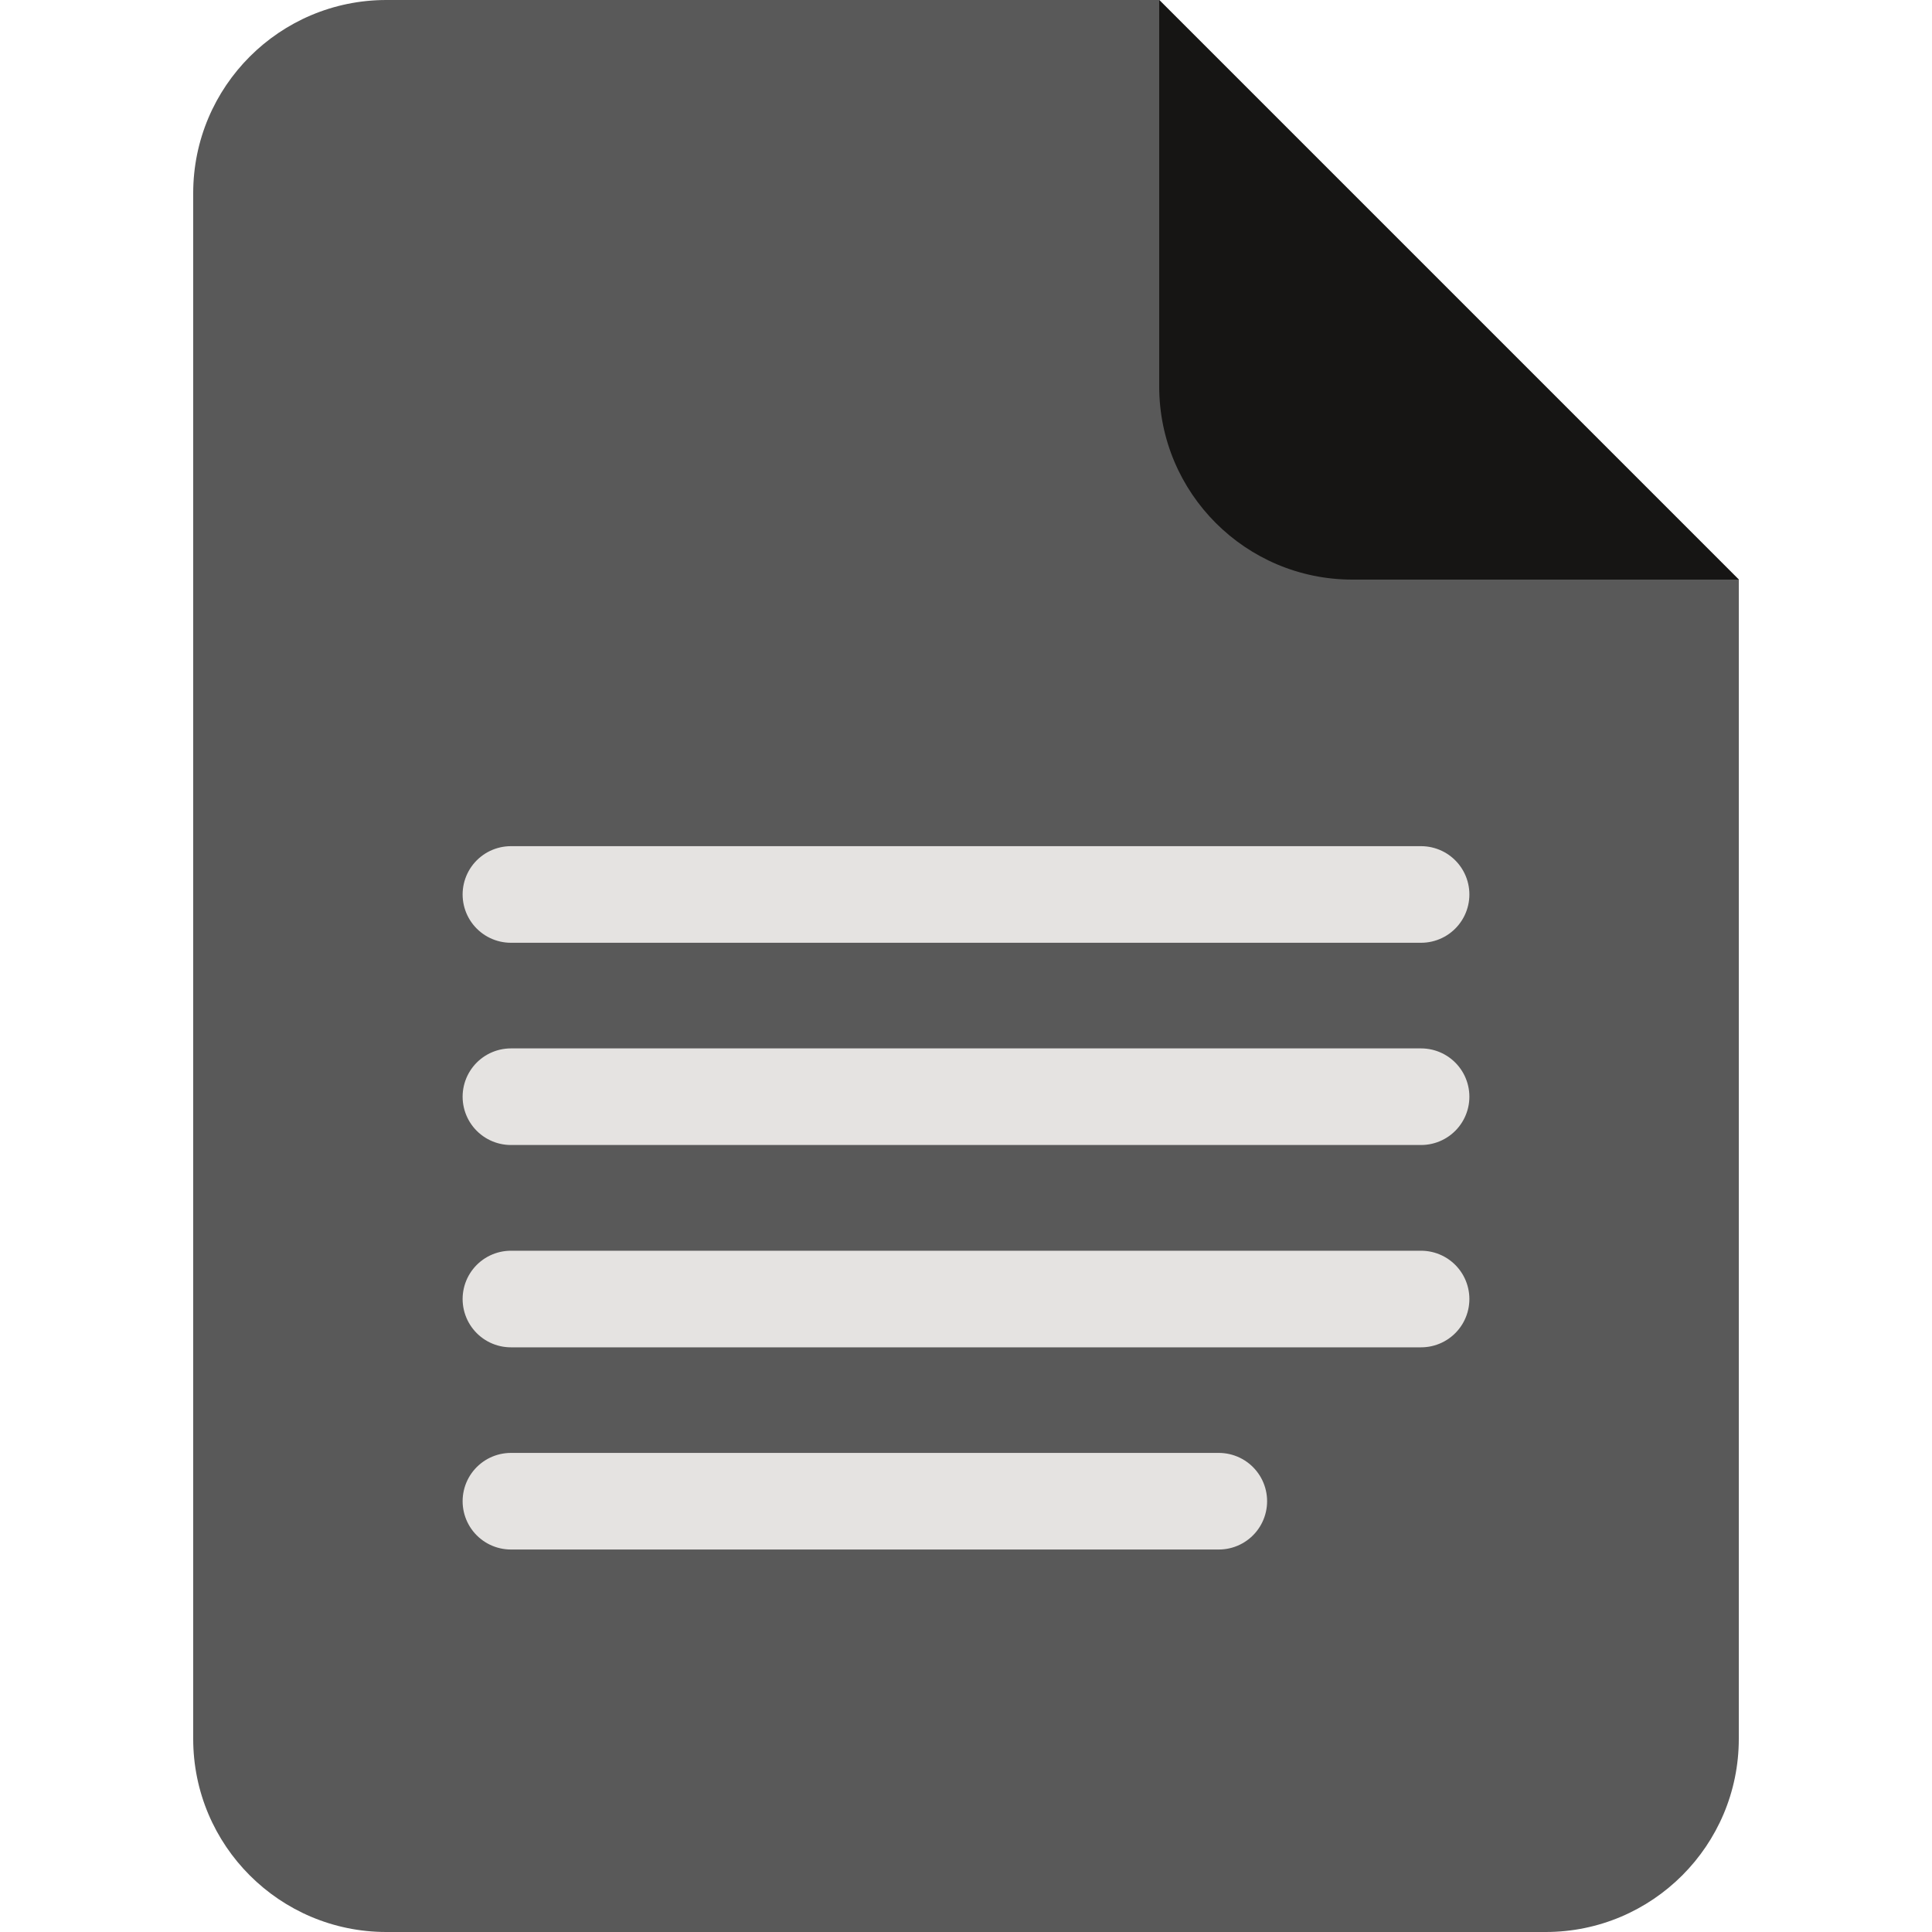
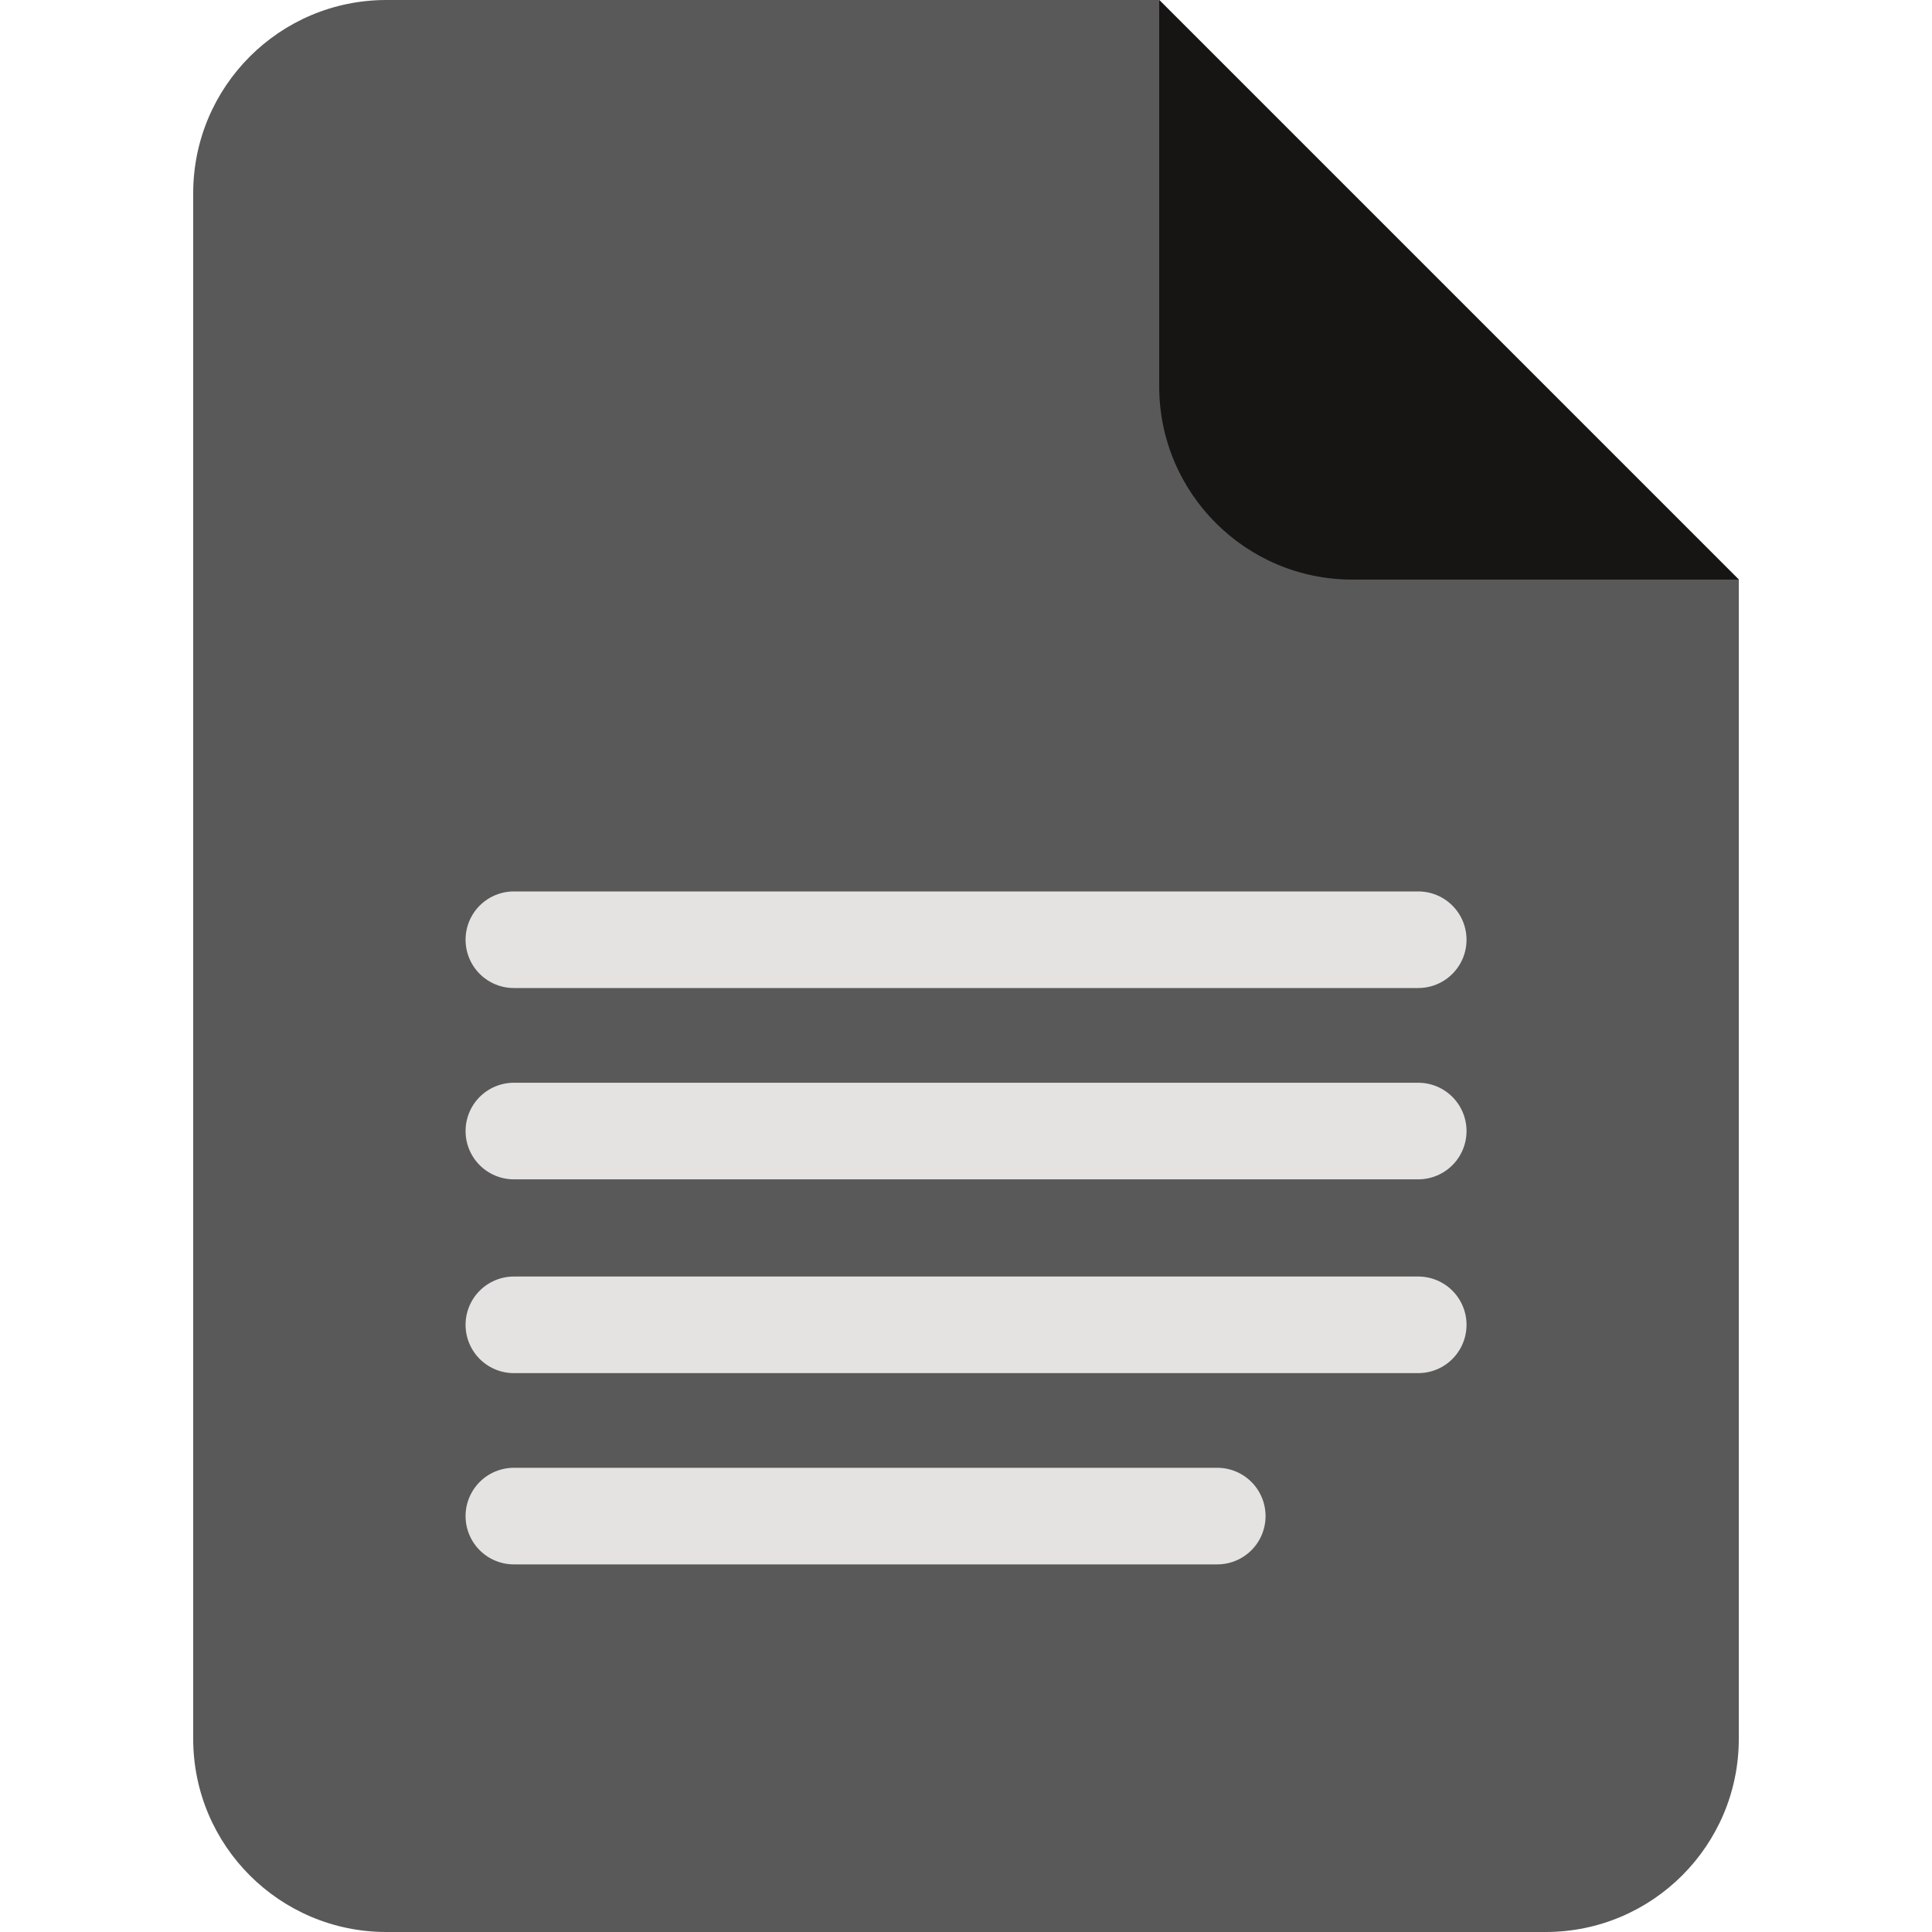
<svg xmlns="http://www.w3.org/2000/svg" version="1.1" id="Layer_1" x="0px" y="0px" width="40px" height="40px" viewBox="0 0 40 40" enable-background="new 0 0 40 40" xml:space="preserve">
  <path fill="#595959" d="M4,4c0-2.209,1.791-4,4-4h16l12,12v24c0,2.209-1.791,4-4,4H8c-2.209,0-4-1.791-4-4V4z" />
  <path fill="#161514" d="M24,0l12,12h-8c-2.209,0-4-1.791-4-4V0z" />
-   <path fill="none" stroke="#E5E3E1" stroke-width="2" stroke-linecap="round" stroke-linejoin="round" d="M10.578,18.519h18.844   M10.578,22.706h18.844 M10.578,26.895h18.844 M10.578,31.081h14.656" />
+   <path fill="none" stroke="#E5E3E1" stroke-width="2" stroke-linecap="round" stroke-linejoin="round" d="M10.639,19.456h18.724   M10.639,23.417h18.724 M10.639,27.429h18.724 M10.639,31.389h14.563" />
</svg>
